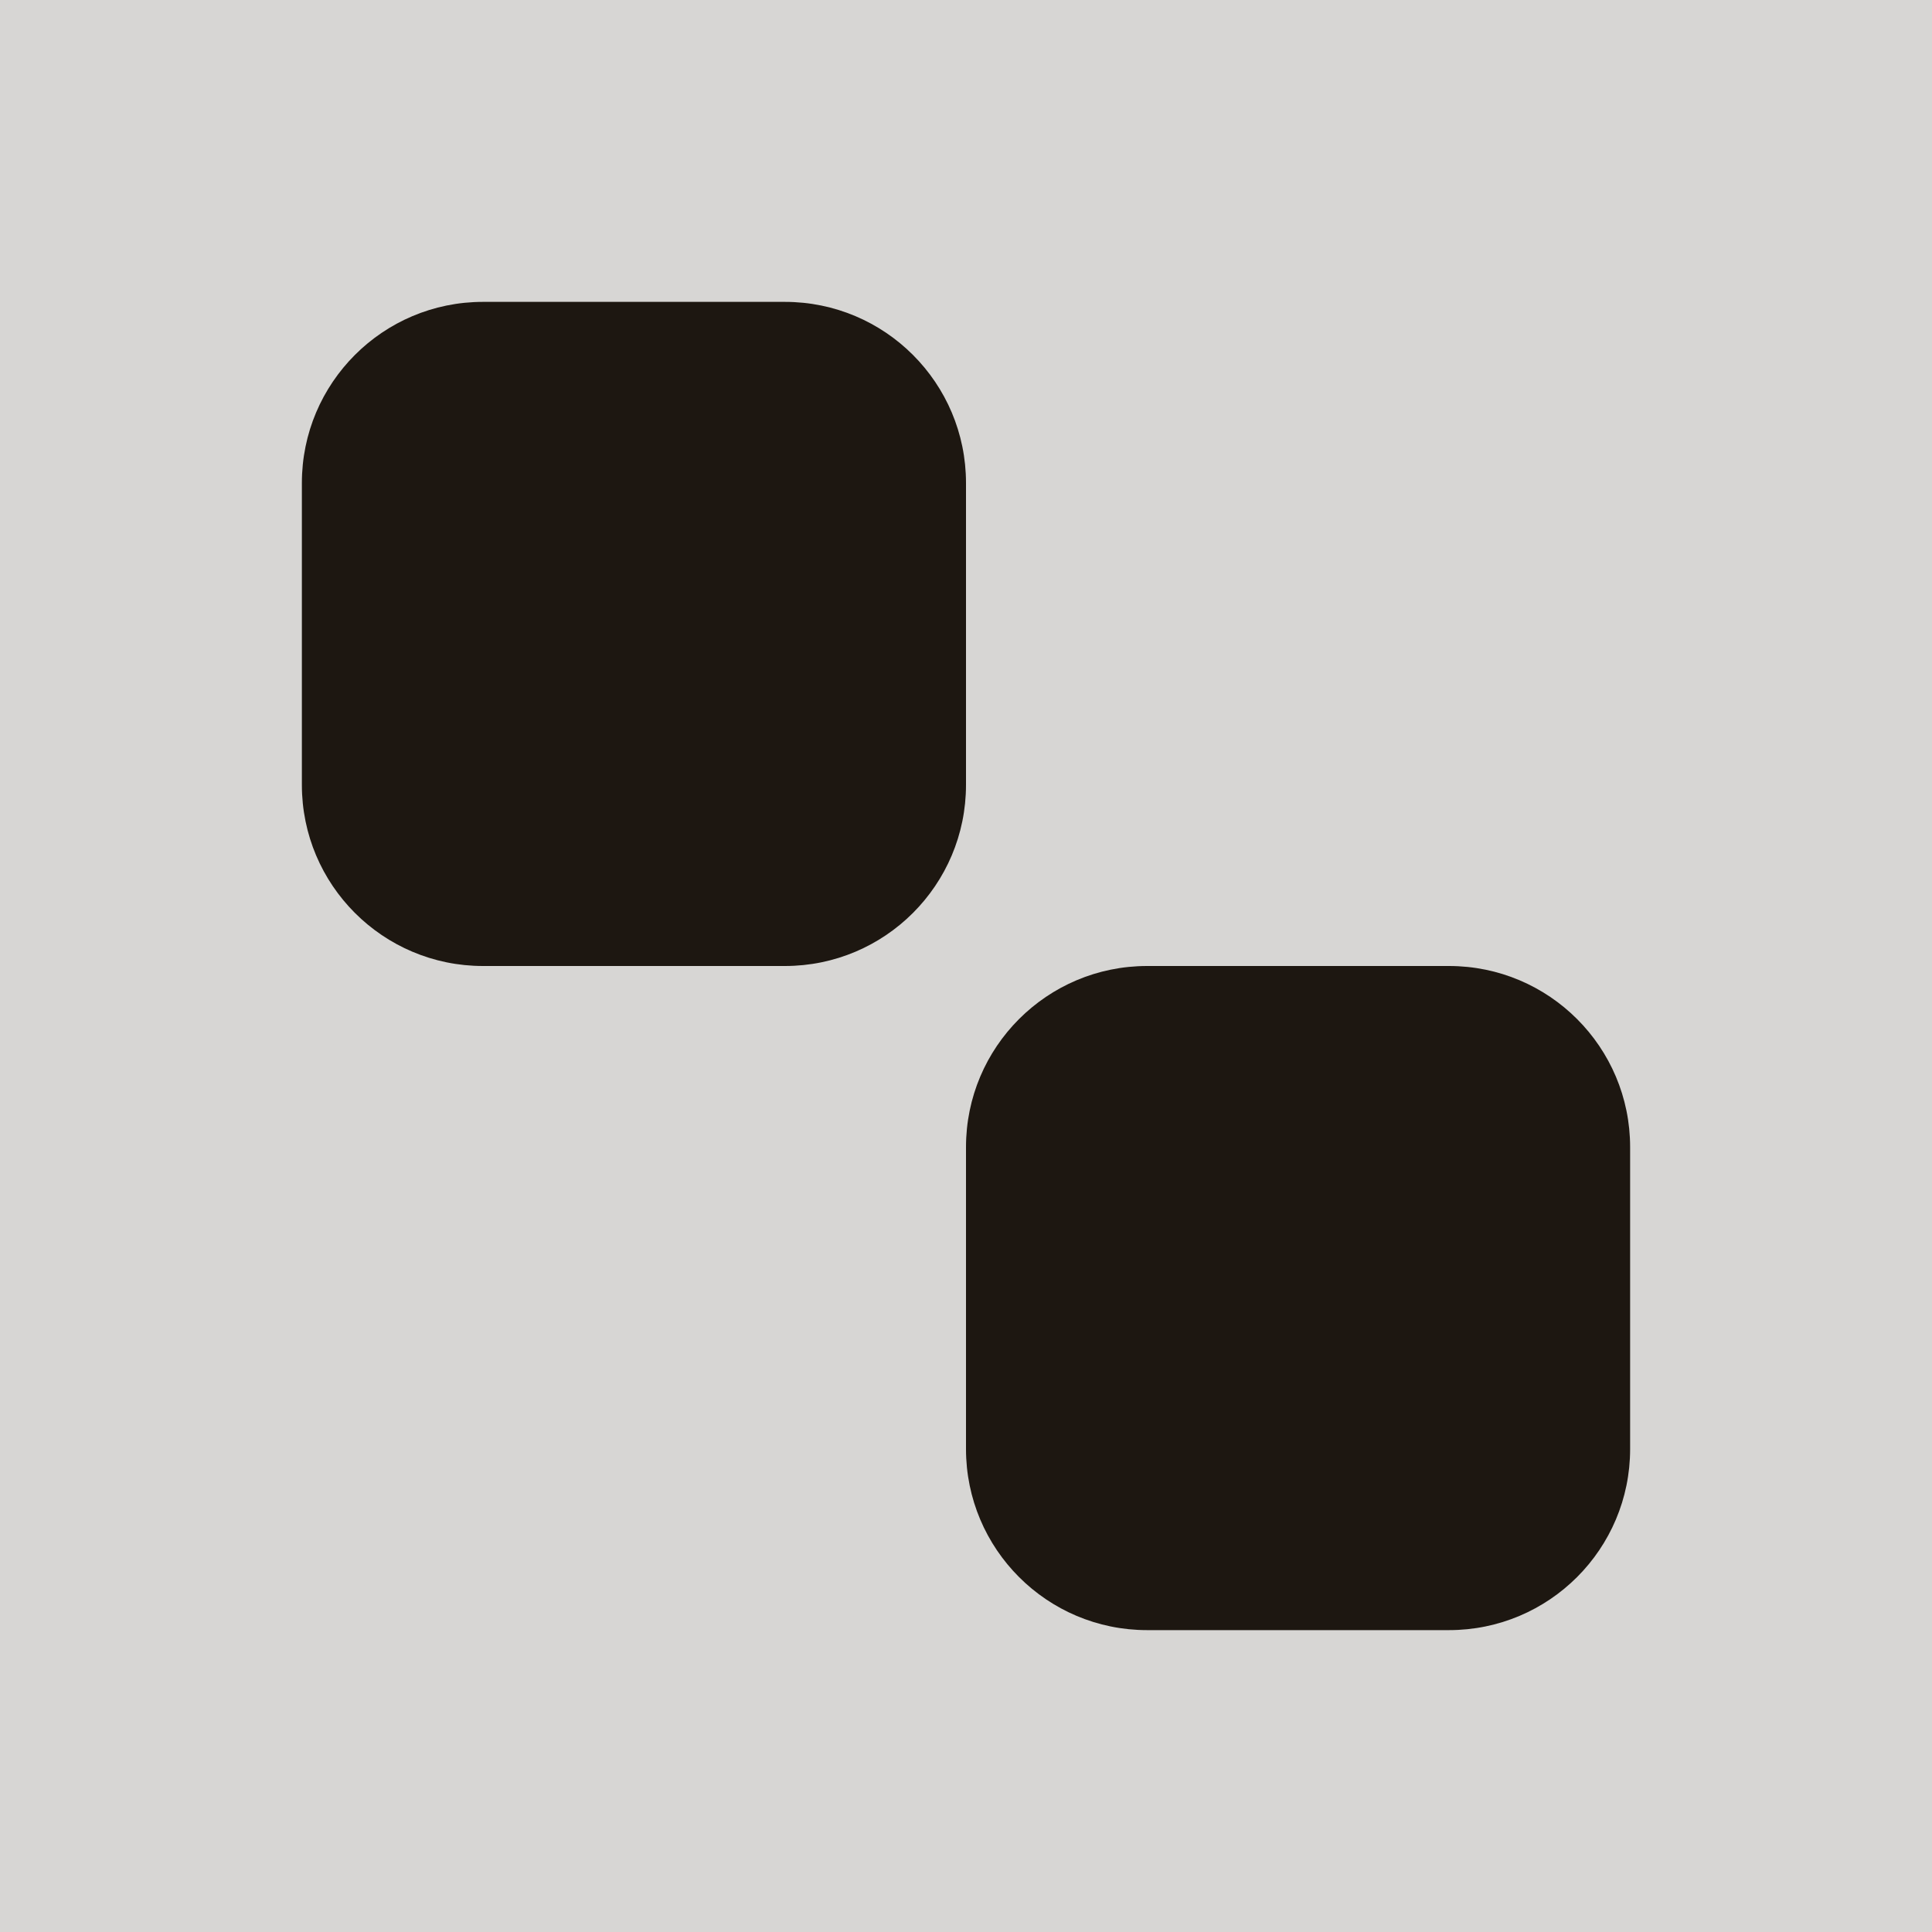
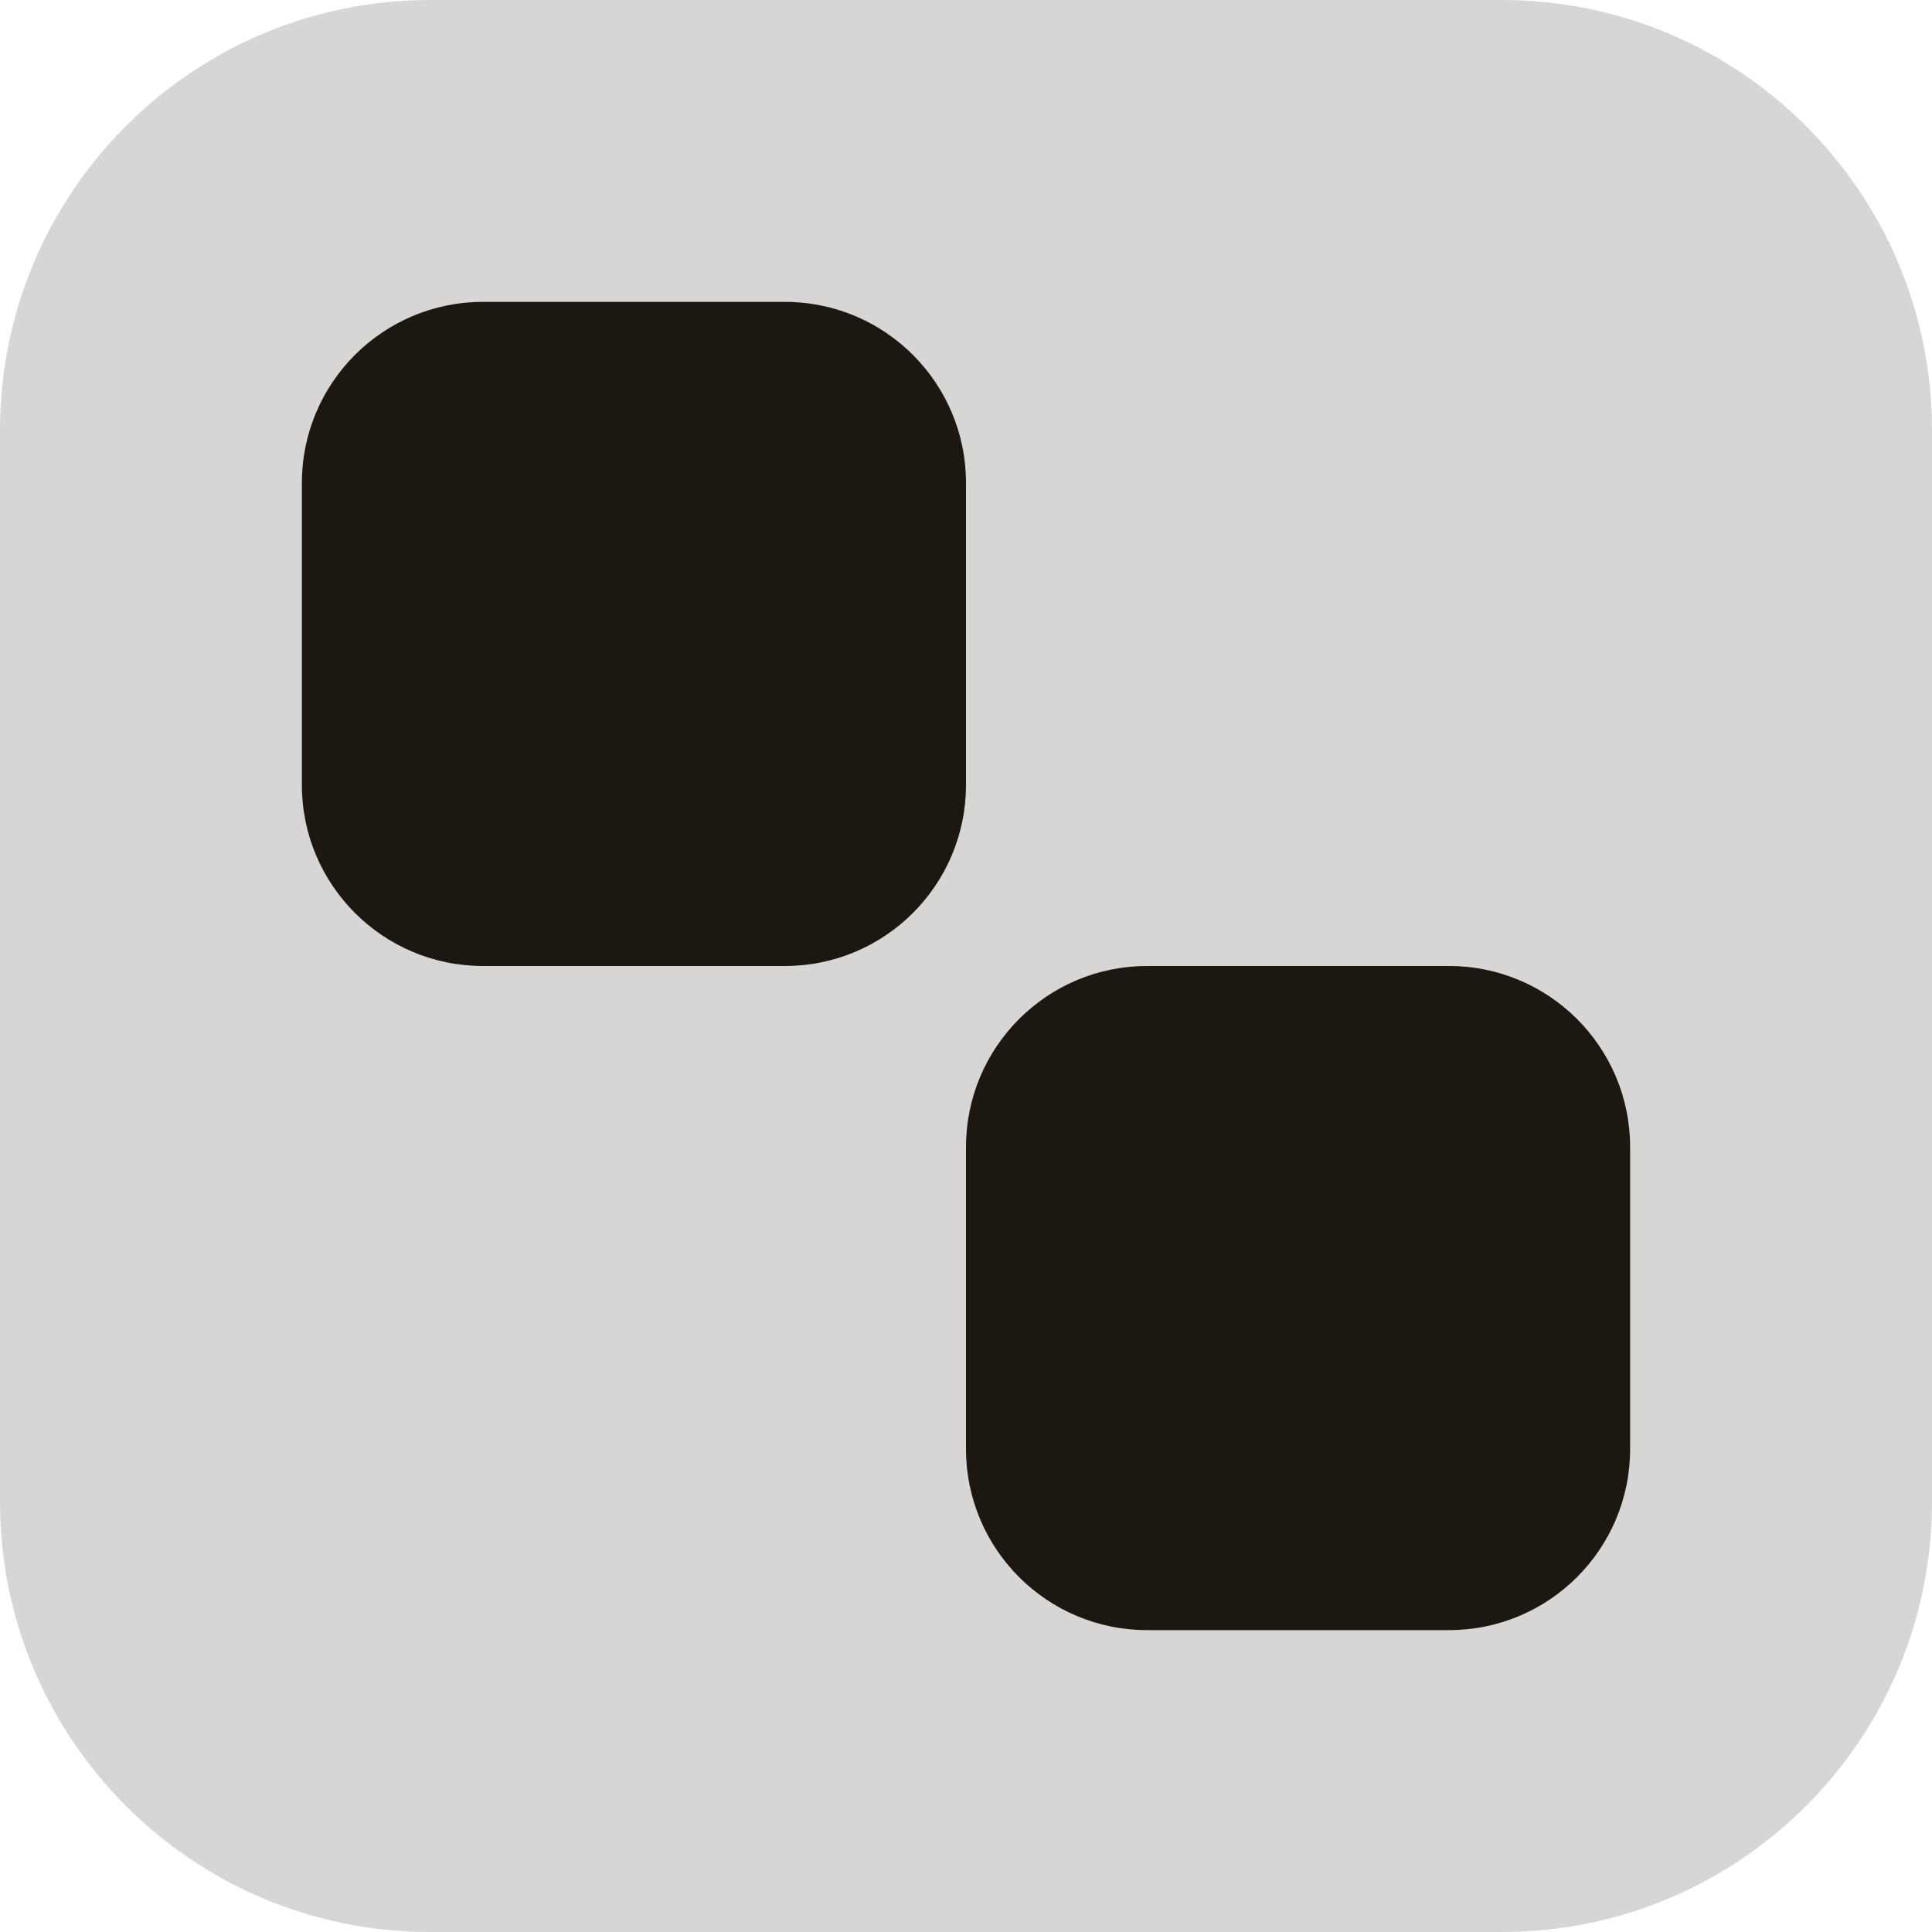
<svg xmlns="http://www.w3.org/2000/svg" width="1024" height="1024" viewBox="0 0 512 512" fill="none">
-   <rect width="512" height="512" fill="#D7D6D4" />
+   <rect width="512" height="512" rx="114" fill="#D7D6D4" />
  <rect x="80" y="80" width="176" height="176" rx="48" fill="#1D1711" />
  <rect x="256" y="80" width="176" height="176" rx="48" fill="#D7D6D4" />
  <rect x="80" y="256" width="176" height="176" rx="48" fill="#D7D6D4" />
  <rect x="256" y="256" width="176" height="176" rx="48" fill="#1D1711" />
</svg>
